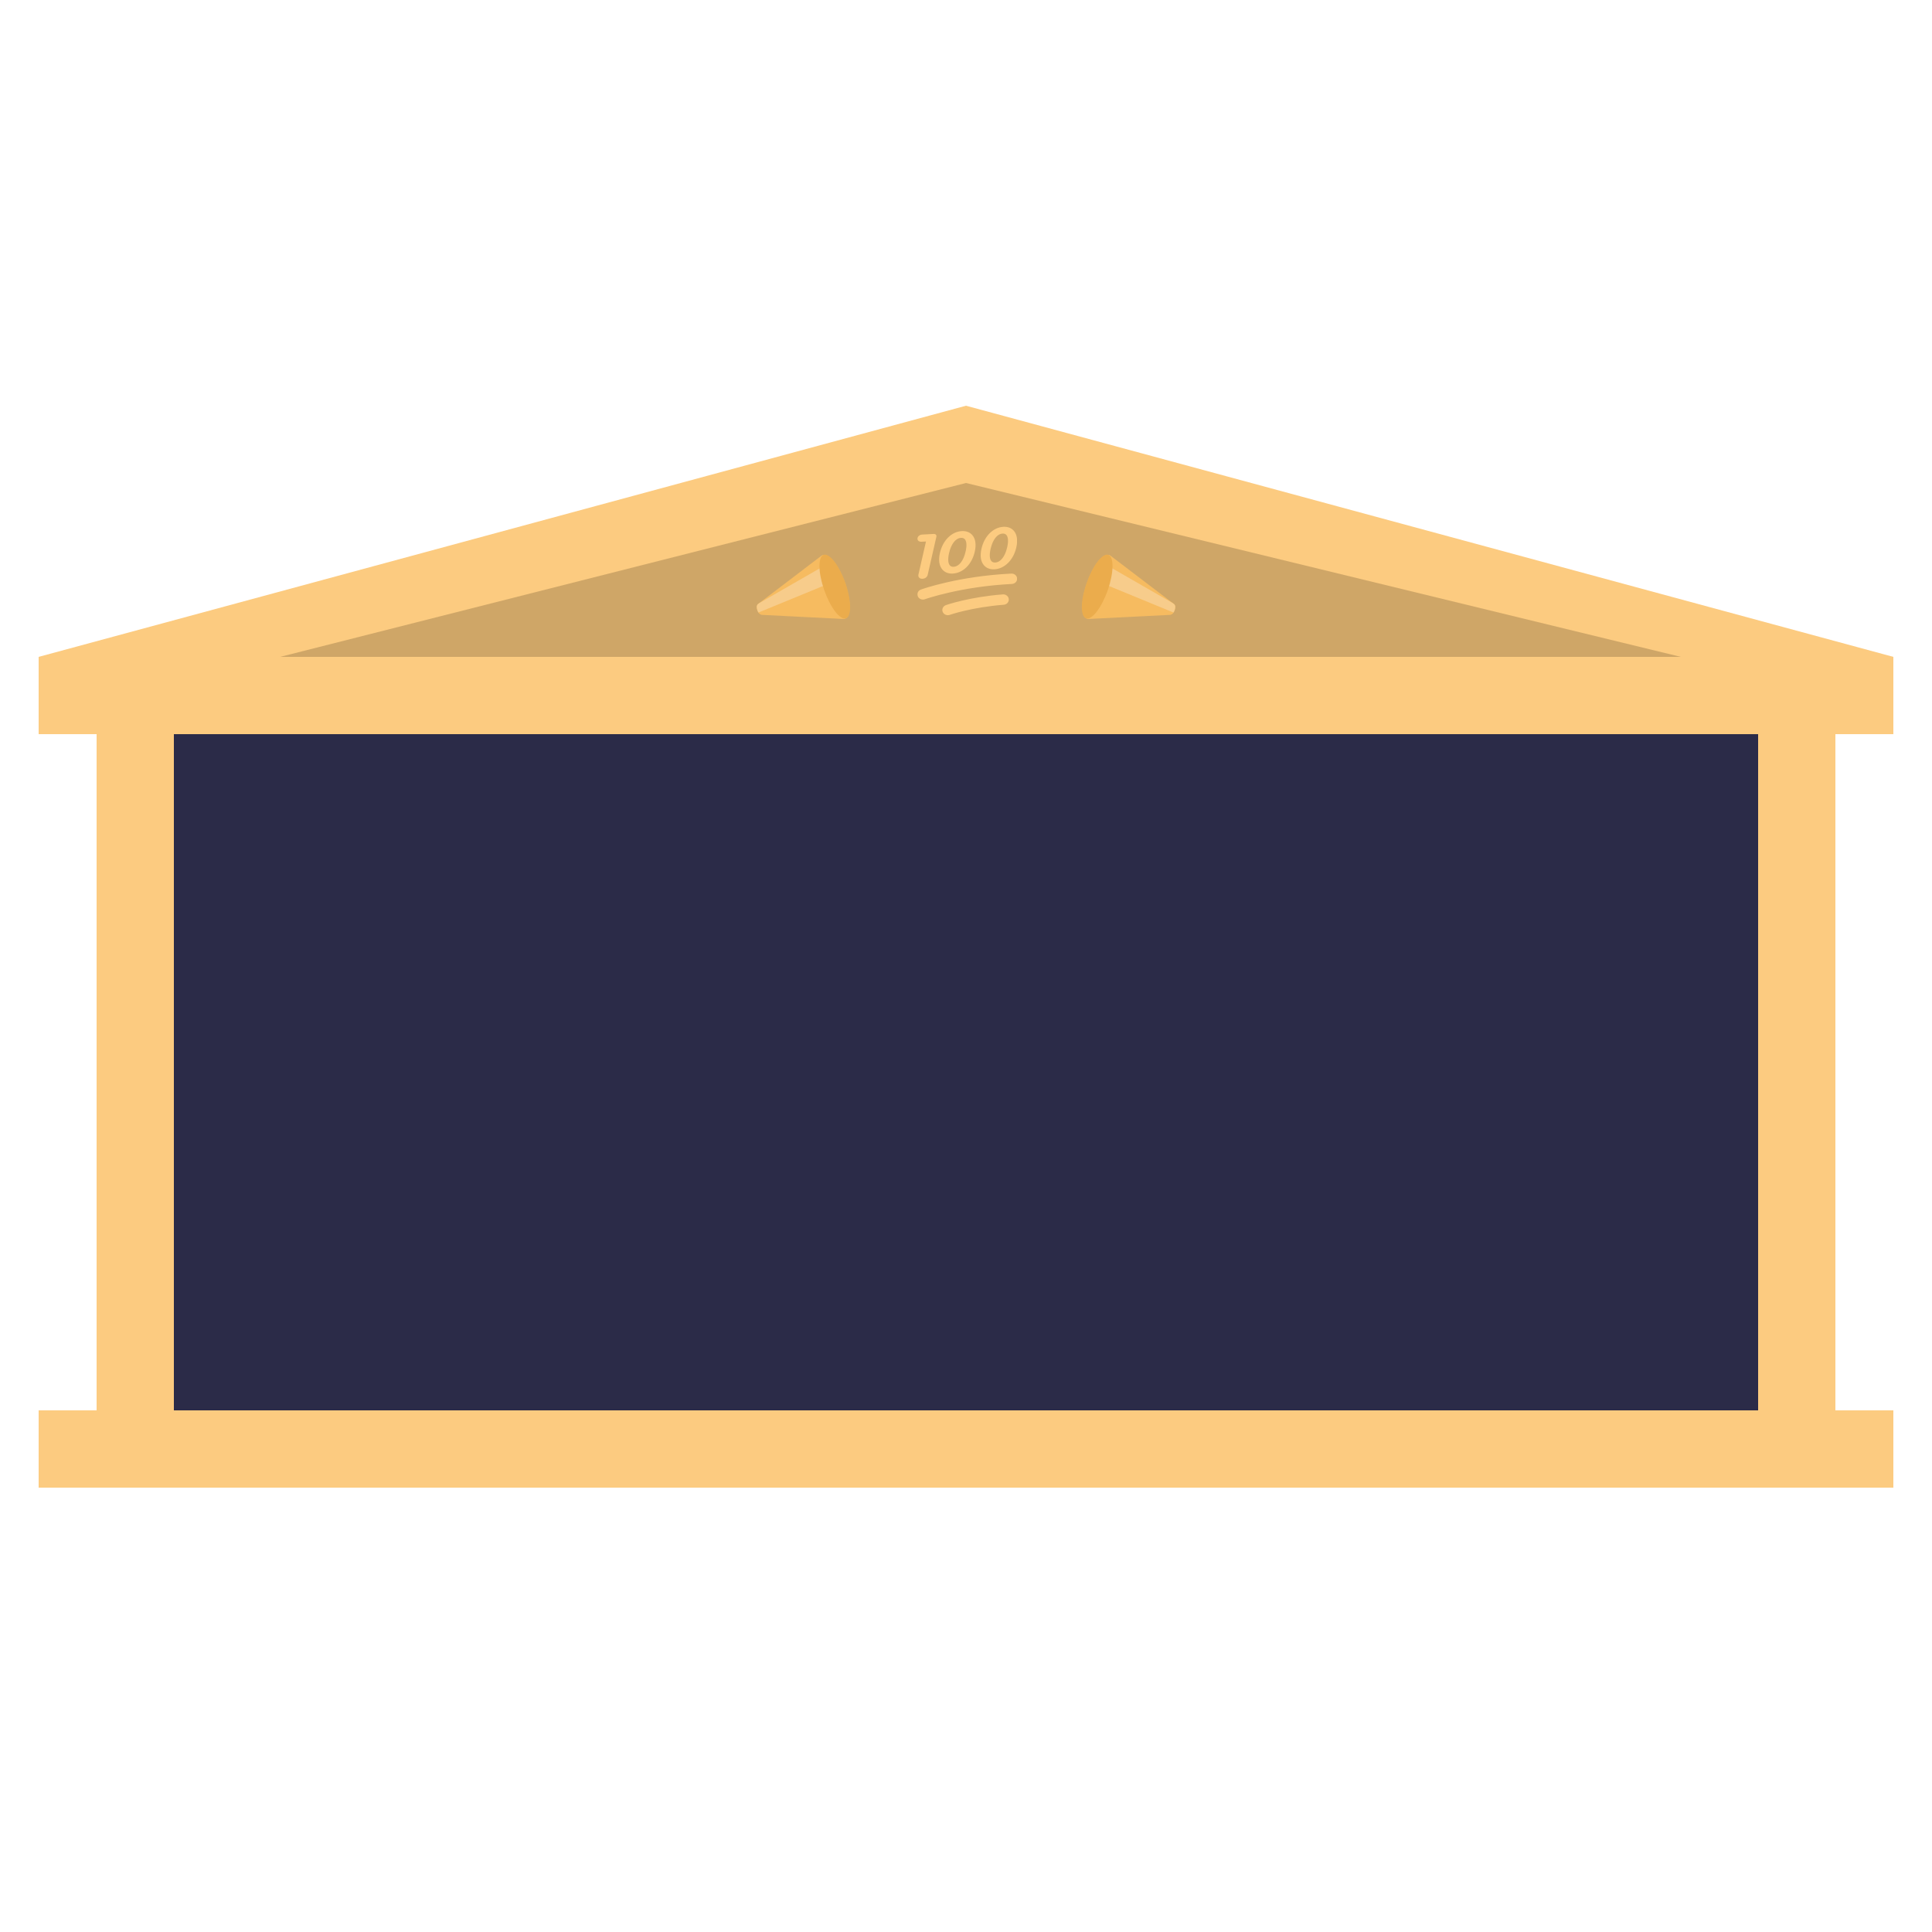
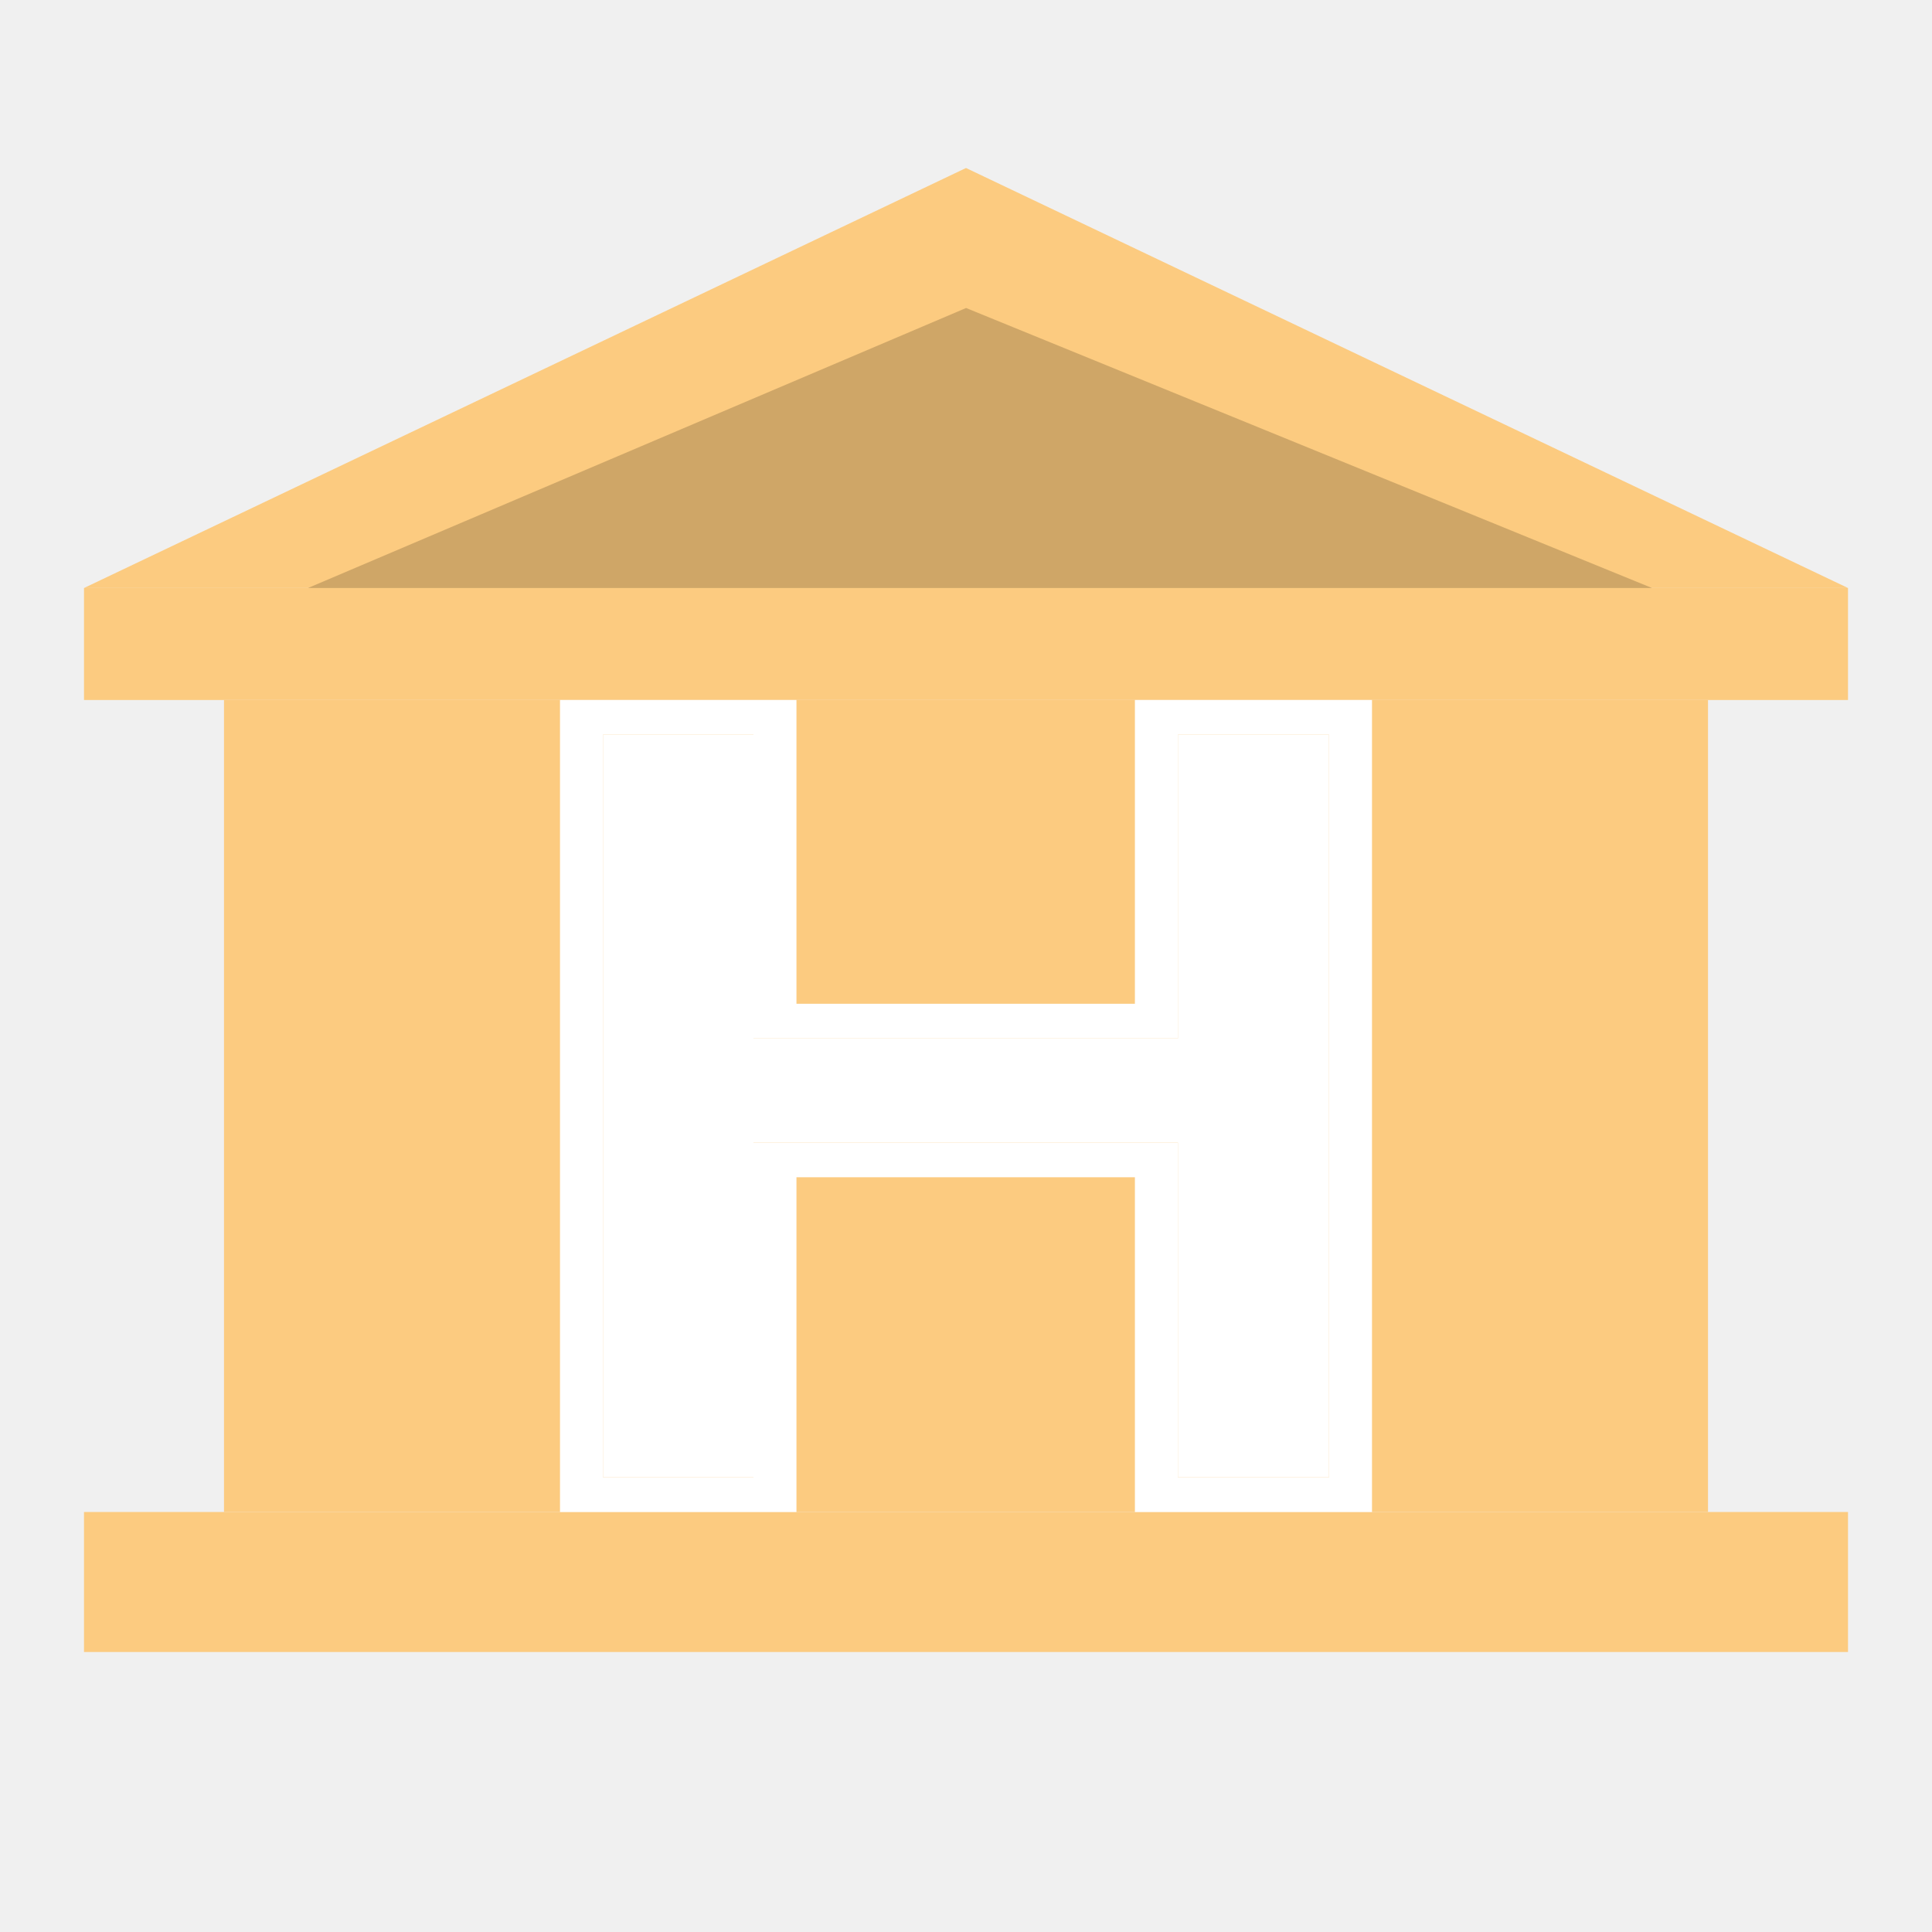
- <svg xmlns="http://www.w3.org/2000/svg" width="100" height="100" viewBox="0 0 100 100" fill="none">
-   <rect width="100" height="100" fill="white" />
-   <rect x="2" y="34" width="96" height="4" fill="#FCCB80" />
-   <rect x="2" y="73" width="96" height="4" fill="#FCCB80" />
-   <rect x="5" y="38" width="90" height="35" fill="#FCCB80" />
-   <rect x="9" y="38" width="82" height="35" fill="#2B2B48" />
-   <path d="M98 34H2L50 21L98 34Z" fill="#FCCB80" />
-   <path d="M87 34H14.5L50 25L87 34Z" fill="#CFA667" />
-   <mask id="mask0" mask-type="alpha" maskUnits="userSpaceOnUse" x="47" y="27" width="6" height="5">
-     <path fill-rule="evenodd" clip-rule="evenodd" d="M47.484 27.132H52.646V31.976H47.484V27.132Z" fill="white" />
-   </mask>
-   <g mask="url(#mask0)">
-     <path d="M47.732 29.958C47.644 29.958 47.596 29.923 47.571 29.894C47.546 29.866 47.521 29.816 47.538 29.738L47.929 28.028L47.684 28.041H47.682C47.608 28.041 47.554 28.018 47.52 27.979C47.489 27.943 47.477 27.896 47.489 27.847C47.51 27.753 47.615 27.674 47.728 27.669L48.302 27.638C48.313 27.637 48.324 27.637 48.333 27.637C48.354 27.637 48.41 27.637 48.446 27.678C48.482 27.72 48.47 27.774 48.465 27.791L48.018 29.75C47.991 29.869 47.886 29.95 47.75 29.957L47.732 29.958Z" fill="#FCCB80" />
-     <path fill-rule="evenodd" clip-rule="evenodd" d="M48.777 29.479C48.895 29.616 49.066 29.689 49.273 29.689C49.288 29.689 49.304 29.688 49.32 29.687C49.85 29.659 50.306 29.205 50.453 28.558C50.538 28.188 50.494 27.891 50.328 27.697C50.2 27.549 50.012 27.477 49.784 27.489C49.254 27.517 48.799 27.971 48.651 28.618C48.566 28.988 48.61 29.285 48.777 29.479ZM49.742 27.84L49.762 27.839C49.839 27.839 49.899 27.864 49.942 27.914C50.035 28.023 50.049 28.247 49.98 28.547C49.871 29.027 49.639 29.322 49.361 29.336L49.341 29.337C49.265 29.337 49.205 29.312 49.162 29.262C49.069 29.154 49.055 28.929 49.123 28.629C49.233 28.15 49.464 27.855 49.742 27.84Z" fill="#FCCB80" />
-     <path fill-rule="evenodd" clip-rule="evenodd" d="M50.928 29.258C51.046 29.395 51.217 29.468 51.424 29.468C51.439 29.468 51.455 29.468 51.471 29.467C52.001 29.438 52.456 28.984 52.604 28.337C52.688 27.968 52.645 27.67 52.478 27.476C52.351 27.329 52.165 27.256 51.935 27.268C51.405 27.296 50.95 27.75 50.802 28.397C50.717 28.767 50.761 29.064 50.928 29.258ZM51.893 27.619L51.913 27.618C51.99 27.618 52.05 27.643 52.093 27.693C52.187 27.802 52.2 28.027 52.132 28.327C52.022 28.806 51.791 29.101 51.513 29.116L51.492 29.116C51.416 29.116 51.356 29.091 51.313 29.041C51.219 28.933 51.206 28.708 51.274 28.408C51.384 27.929 51.615 27.634 51.893 27.619Z" fill="#FCCB80" />
-     <path d="M49.062 31.842C48.946 31.842 48.836 31.775 48.793 31.667C48.737 31.528 48.813 31.373 48.961 31.32C49.009 31.303 50.165 30.902 51.905 30.766C52.063 30.753 52.202 30.864 52.215 31.012C52.228 31.16 52.111 31.29 51.953 31.302C50.291 31.432 49.173 31.82 49.162 31.824C49.129 31.836 49.095 31.842 49.062 31.842" fill="#FCCB80" />
-     <path d="M47.504 30.861C47.447 30.723 47.52 30.567 47.668 30.514C47.746 30.486 49.606 29.824 52.344 29.689C52.504 29.68 52.637 29.795 52.646 29.944C52.654 30.092 52.533 30.219 52.374 30.226C49.733 30.357 47.892 31.01 47.874 31.016C47.84 31.028 47.806 31.034 47.772 31.034C47.656 31.034 47.547 30.968 47.504 30.861Z" fill="#FCCB80" />
-   </g>
-   <mask id="mask1" mask-type="alpha" maskUnits="userSpaceOnUse" x="39" y="27" width="8" height="7">
-     <path fill-rule="evenodd" clip-rule="evenodd" d="M41.518 27L46.459 29.363L43.941 34L39 31.637L41.518 27Z" fill="white" />
-   </mask>
-   <g mask="url(#mask1)">
-     <path d="M42.59 28.727C42.566 28.735 42.545 28.746 42.525 28.761L42.525 28.759L39.218 31.278L39.219 31.28C39.162 31.318 39.153 31.446 39.201 31.585C39.248 31.724 39.337 31.822 39.407 31.822L39.407 31.824L43.66 32.038L43.659 32.036C43.684 32.037 43.709 32.035 43.732 32.027C44.056 31.929 44.062 31.11 43.747 30.199C43.432 29.288 42.913 28.629 42.59 28.727" fill="#F6BB60" />
-     <path d="M42.462 29.399L39.301 31.215L39.218 31.278C39.162 31.318 39.152 31.447 39.2 31.585C39.216 31.631 39.237 31.669 39.259 31.704L42.662 30.306L42.462 29.399Z" fill="#F7CC8B" />
-     <path d="M43.763 30.193C44.077 31.102 44.084 31.913 43.779 32.006C43.474 32.099 42.972 31.439 42.657 30.53C42.342 29.622 42.335 28.81 42.64 28.717C42.946 28.624 43.448 29.285 43.763 30.193" fill="#EBAC4C" />
-   </g>
-   <mask id="mask2" mask-type="alpha" maskUnits="userSpaceOnUse" x="53" y="27" width="8" height="7">
-     <path fill-rule="evenodd" clip-rule="evenodd" d="M58.482 27L53.541 29.363L56.059 34L61 31.637L58.482 27Z" fill="white" />
-   </mask>
-   <g mask="url(#mask2)">
-     <path d="M57.41 28.727C57.434 28.735 57.455 28.746 57.475 28.761L57.475 28.759L60.782 31.278L60.781 31.28C60.838 31.318 60.847 31.446 60.799 31.585C60.752 31.724 60.663 31.822 60.593 31.822L60.593 31.824L56.34 32.038L56.341 32.036C56.316 32.037 56.291 32.035 56.268 32.027C55.944 31.929 55.938 31.11 56.253 30.199C56.568 29.288 57.087 28.629 57.41 28.727" fill="#F6BB60" />
-     <path d="M57.538 29.399L60.699 31.215L60.782 31.278C60.838 31.318 60.848 31.447 60.8 31.585C60.784 31.631 60.763 31.669 60.741 31.704L57.338 30.306L57.538 29.399Z" fill="#F7CC8B" />
-     <path d="M56.237 30.193C55.923 31.102 55.916 31.913 56.221 32.006C56.526 32.099 57.028 31.439 57.343 30.53C57.658 29.622 57.665 28.81 57.36 28.717C57.054 28.624 56.552 29.285 56.237 30.193" fill="#EBAC4C" />
-   </g>
+ <svg xmlns="http://www.w3.org/2000/svg" width="69" height="69" viewBox="0 0 69 69" fill="none">
+   <rect x="3" y="21" width="63" height="4" fill="#FCCB80" />
+   <rect x="3" y="54" width="63" height="5" fill="#FCCB80" />
+   <rect x="8" y="25" width="53" height="29" fill="#FCCB80" />
+   <path d="M66 21H3L34.5 6L66 21Z" fill="#FCCB80" />
+   <path d="M59 21H11L34.503 11L59 21Z" fill="#CFA667" />
+   <path d="M47.465 52.761H42.068V40.806H26.91V52.761H21.535V26.238H26.91V37.087H42.068V26.238H47.465V52.761Z" fill="white" />
+   <path fill-rule="evenodd" clip-rule="evenodd" d="M49 54H40.532V42.045H28.445V54H20V25H28.445V35.849H40.532V25H49V54ZM42.068 37.087H26.91V26.238H21.535V52.761H26.91V40.806H42.068V52.761H47.465V26.238H42.068V37.087Z" fill="white" />
</svg>
